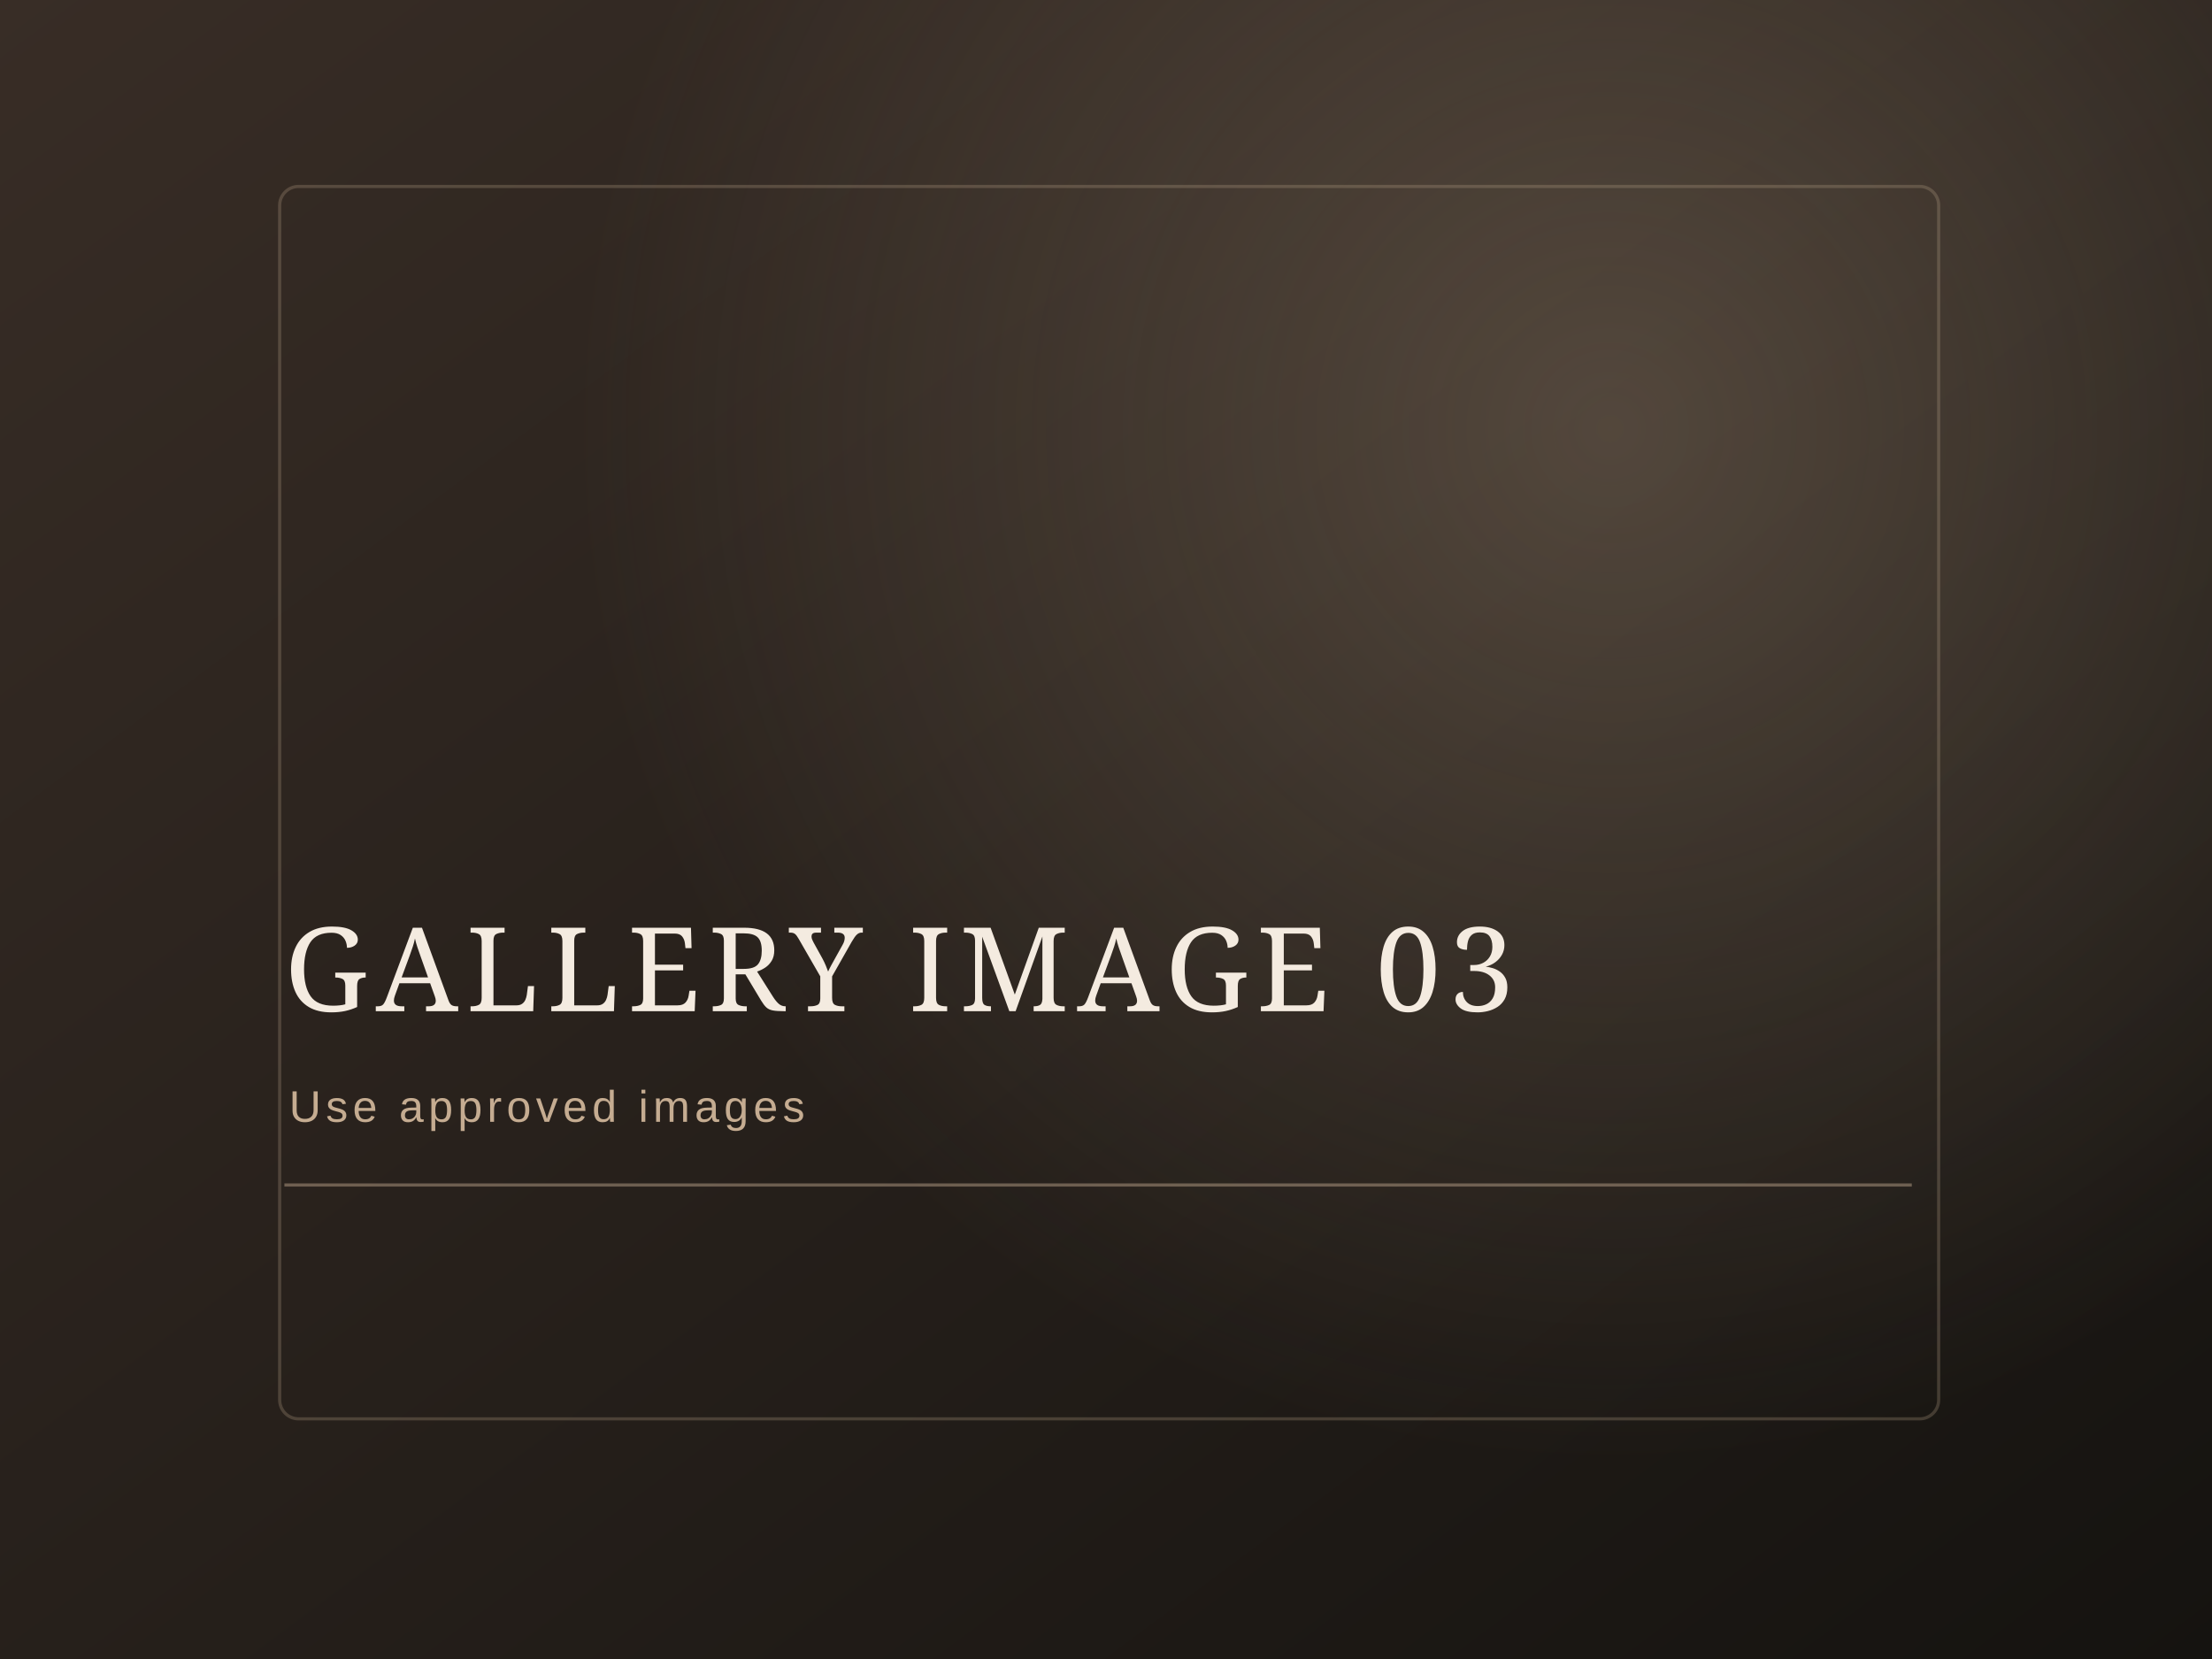
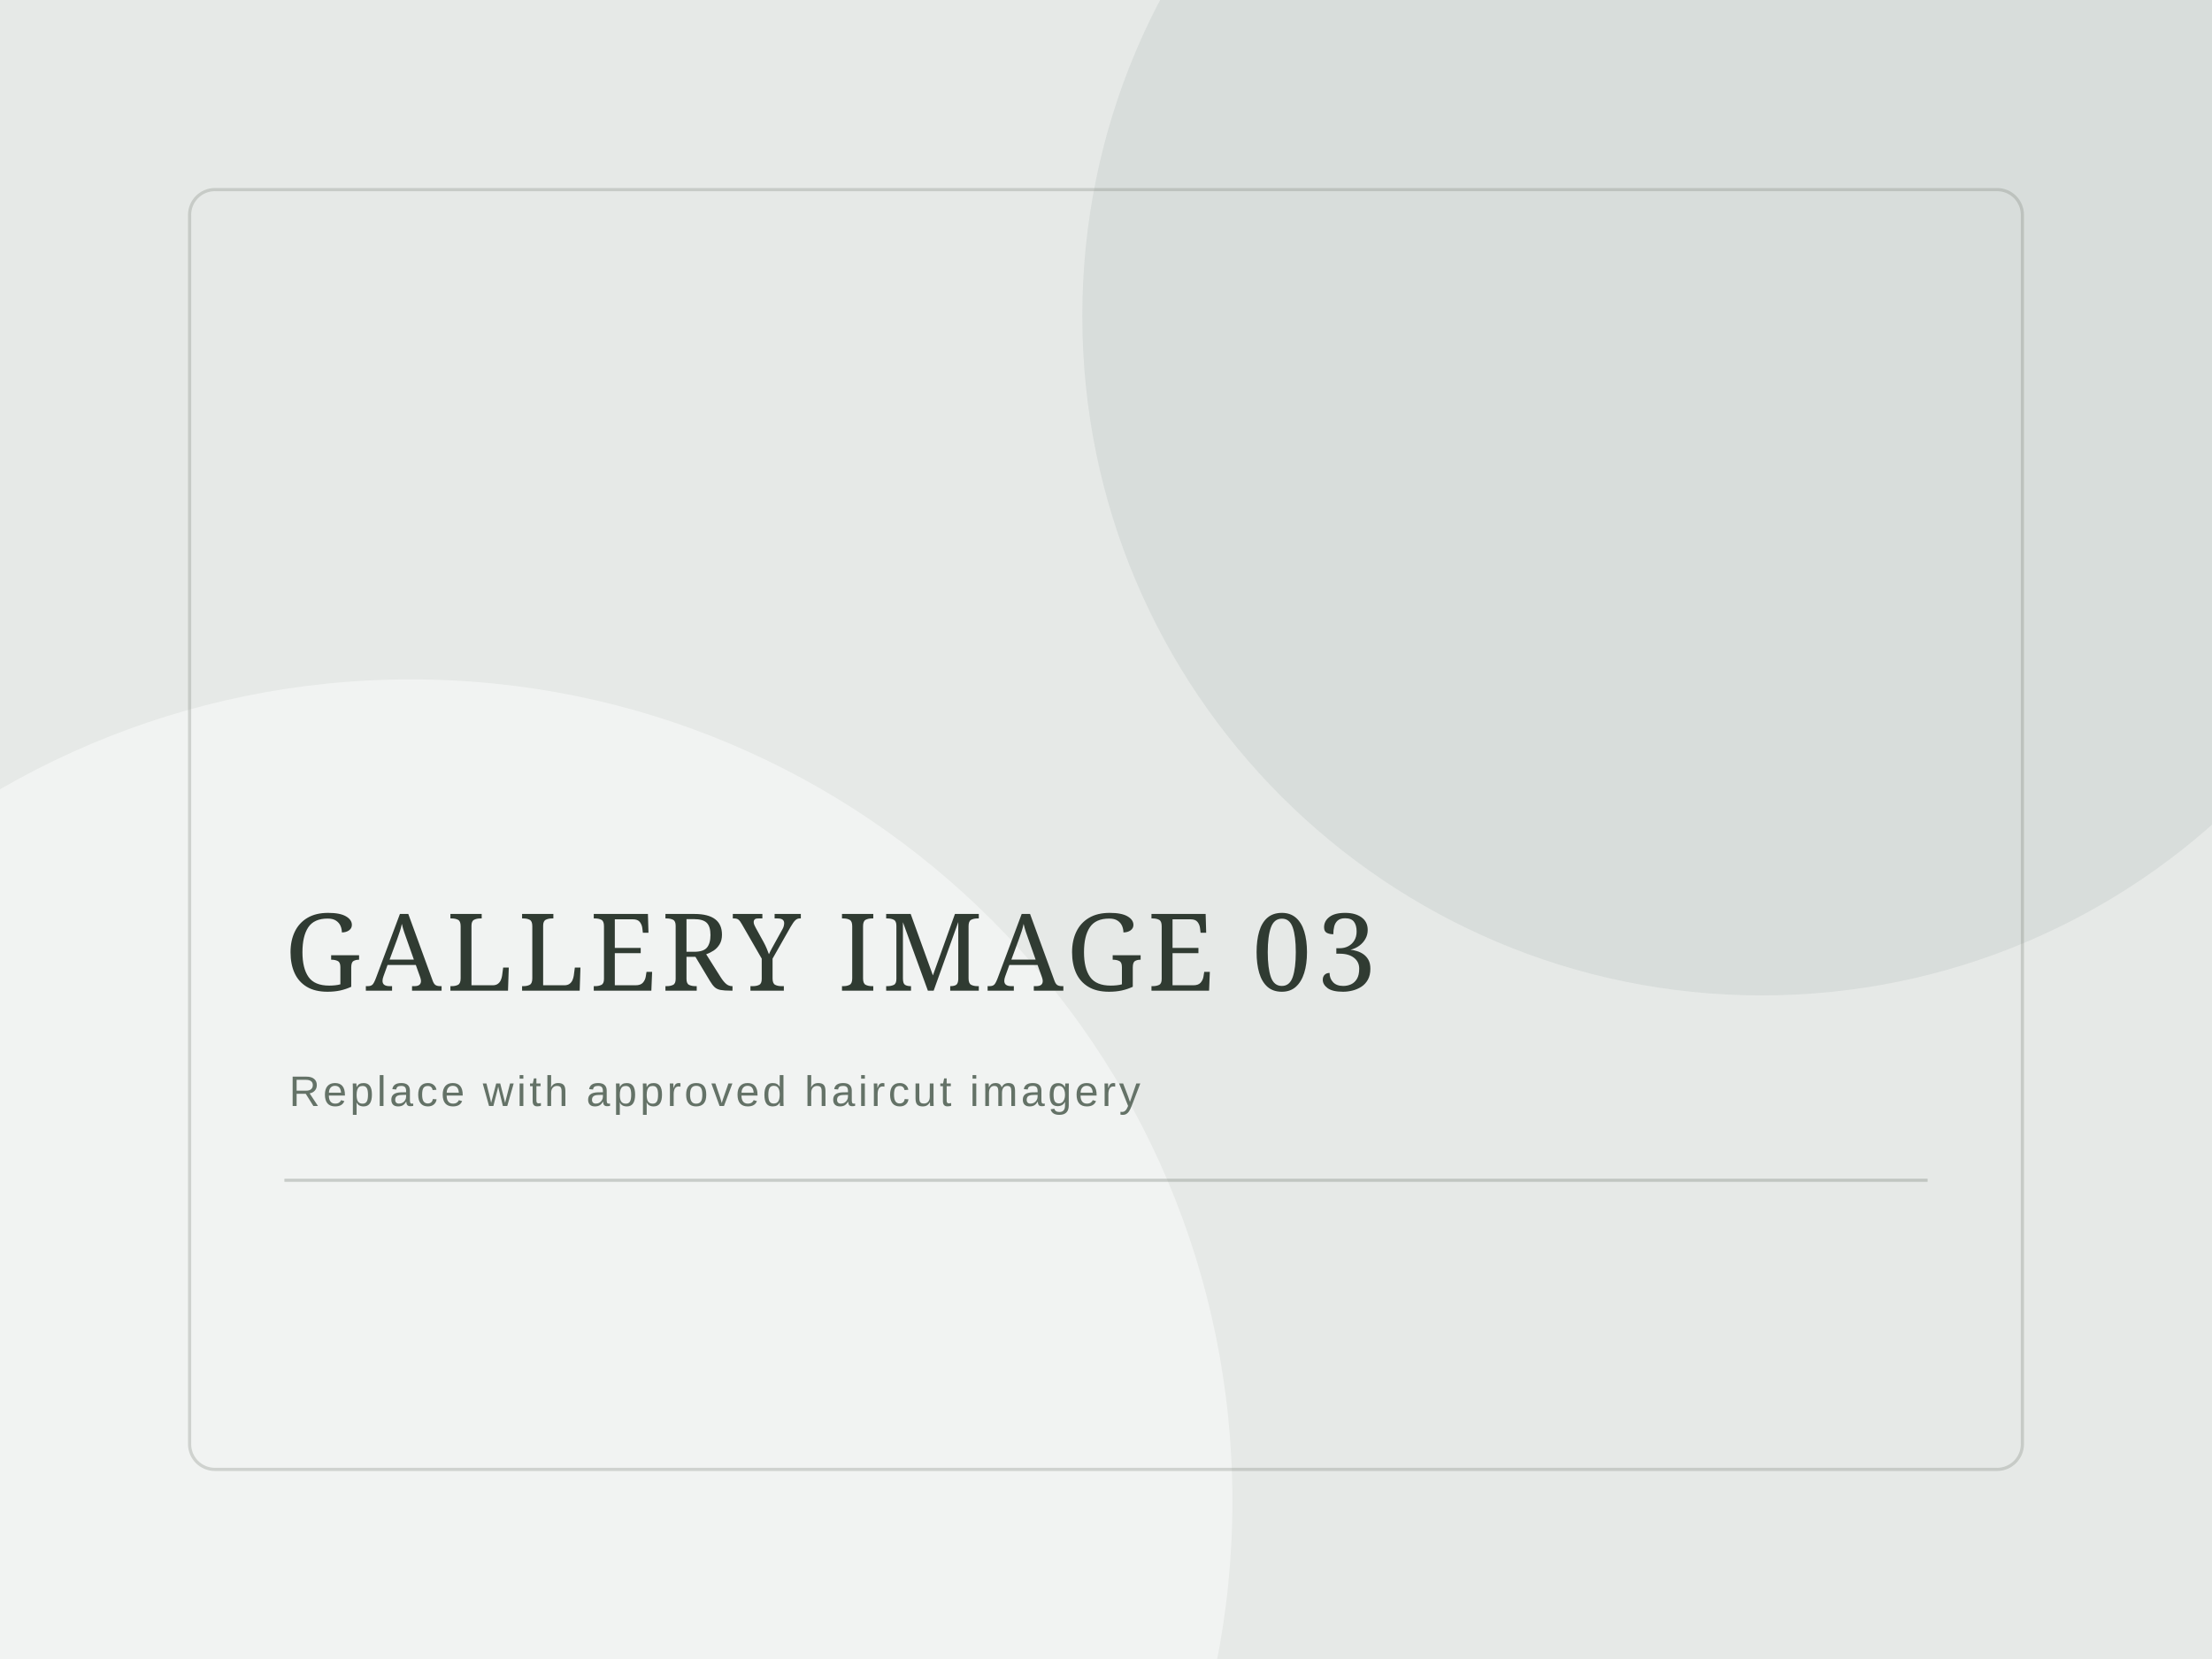
<svg xmlns="http://www.w3.org/2000/svg" width="1400" height="1050" viewBox="0 0 1400 1050">
-   <defs>
-     <linearGradient id="g" x2="1" y2="1">
-       <stop stop-color="#382d26" />
-       <stop offset="1" stop-color="#151310" />
-     </linearGradient>
-     <radialGradient id="r">
-       <stop stop-color="#c5ac91" stop-opacity=".28" />
-       <stop offset="1" stop-color="#c5ac91" stop-opacity="0" />
-     </radialGradient>
-   </defs>
-   <rect width="1400" height="1050" fill="url(#g)" />
-   <circle cx="1020" cy="270" r="660" fill="url(#r)" />
-   <path d="M180 750h1030" stroke="#c5ac91" stroke-opacity=".45" stroke-width="2" />
-   <text x="180" y="640" font-family="Georgia,serif" font-size="74" letter-spacing="5" fill="#f4ebe0">GALLERY IMAGE 03</text>
-   <text x="183" y="710" font-family="Arial,sans-serif" font-size="28" letter-spacing="3" fill="#c5ac91">Use approved images</text>
-   <rect x="177" y="118" width="1050" height="780" rx="12" fill="none" stroke="#c5ac91" stroke-opacity=".25" stroke-width="2" />
+   <rect width="1400" height="1050" fill="#e6e9e7" />
+   <circle cx="1115" cy="200" r="430" fill="#a7b1b0" opacity=".22" />
+   <circle cx="260" cy="950" r="520" fill="#ffffff" opacity=".46" />
+   <rect x="120" y="120" width="1160" height="810" rx="16" fill="none" stroke="#777e72" stroke-opacity=".28" stroke-width="2" />
+   <path d="M180 747h1040" stroke="#7b847a" opacity=".35" stroke-width="2" />
+   <text x="180" y="627" font-family="Georgia,serif" font-size="68" letter-spacing="3" fill="#303b32">GALLERY IMAGE 03</text>
+   <text x="183" y="700" font-family="Arial,sans-serif" font-size="27" letter-spacing="2" fill="#647267">Replace with approved haircut imagery</text>
</svg>
